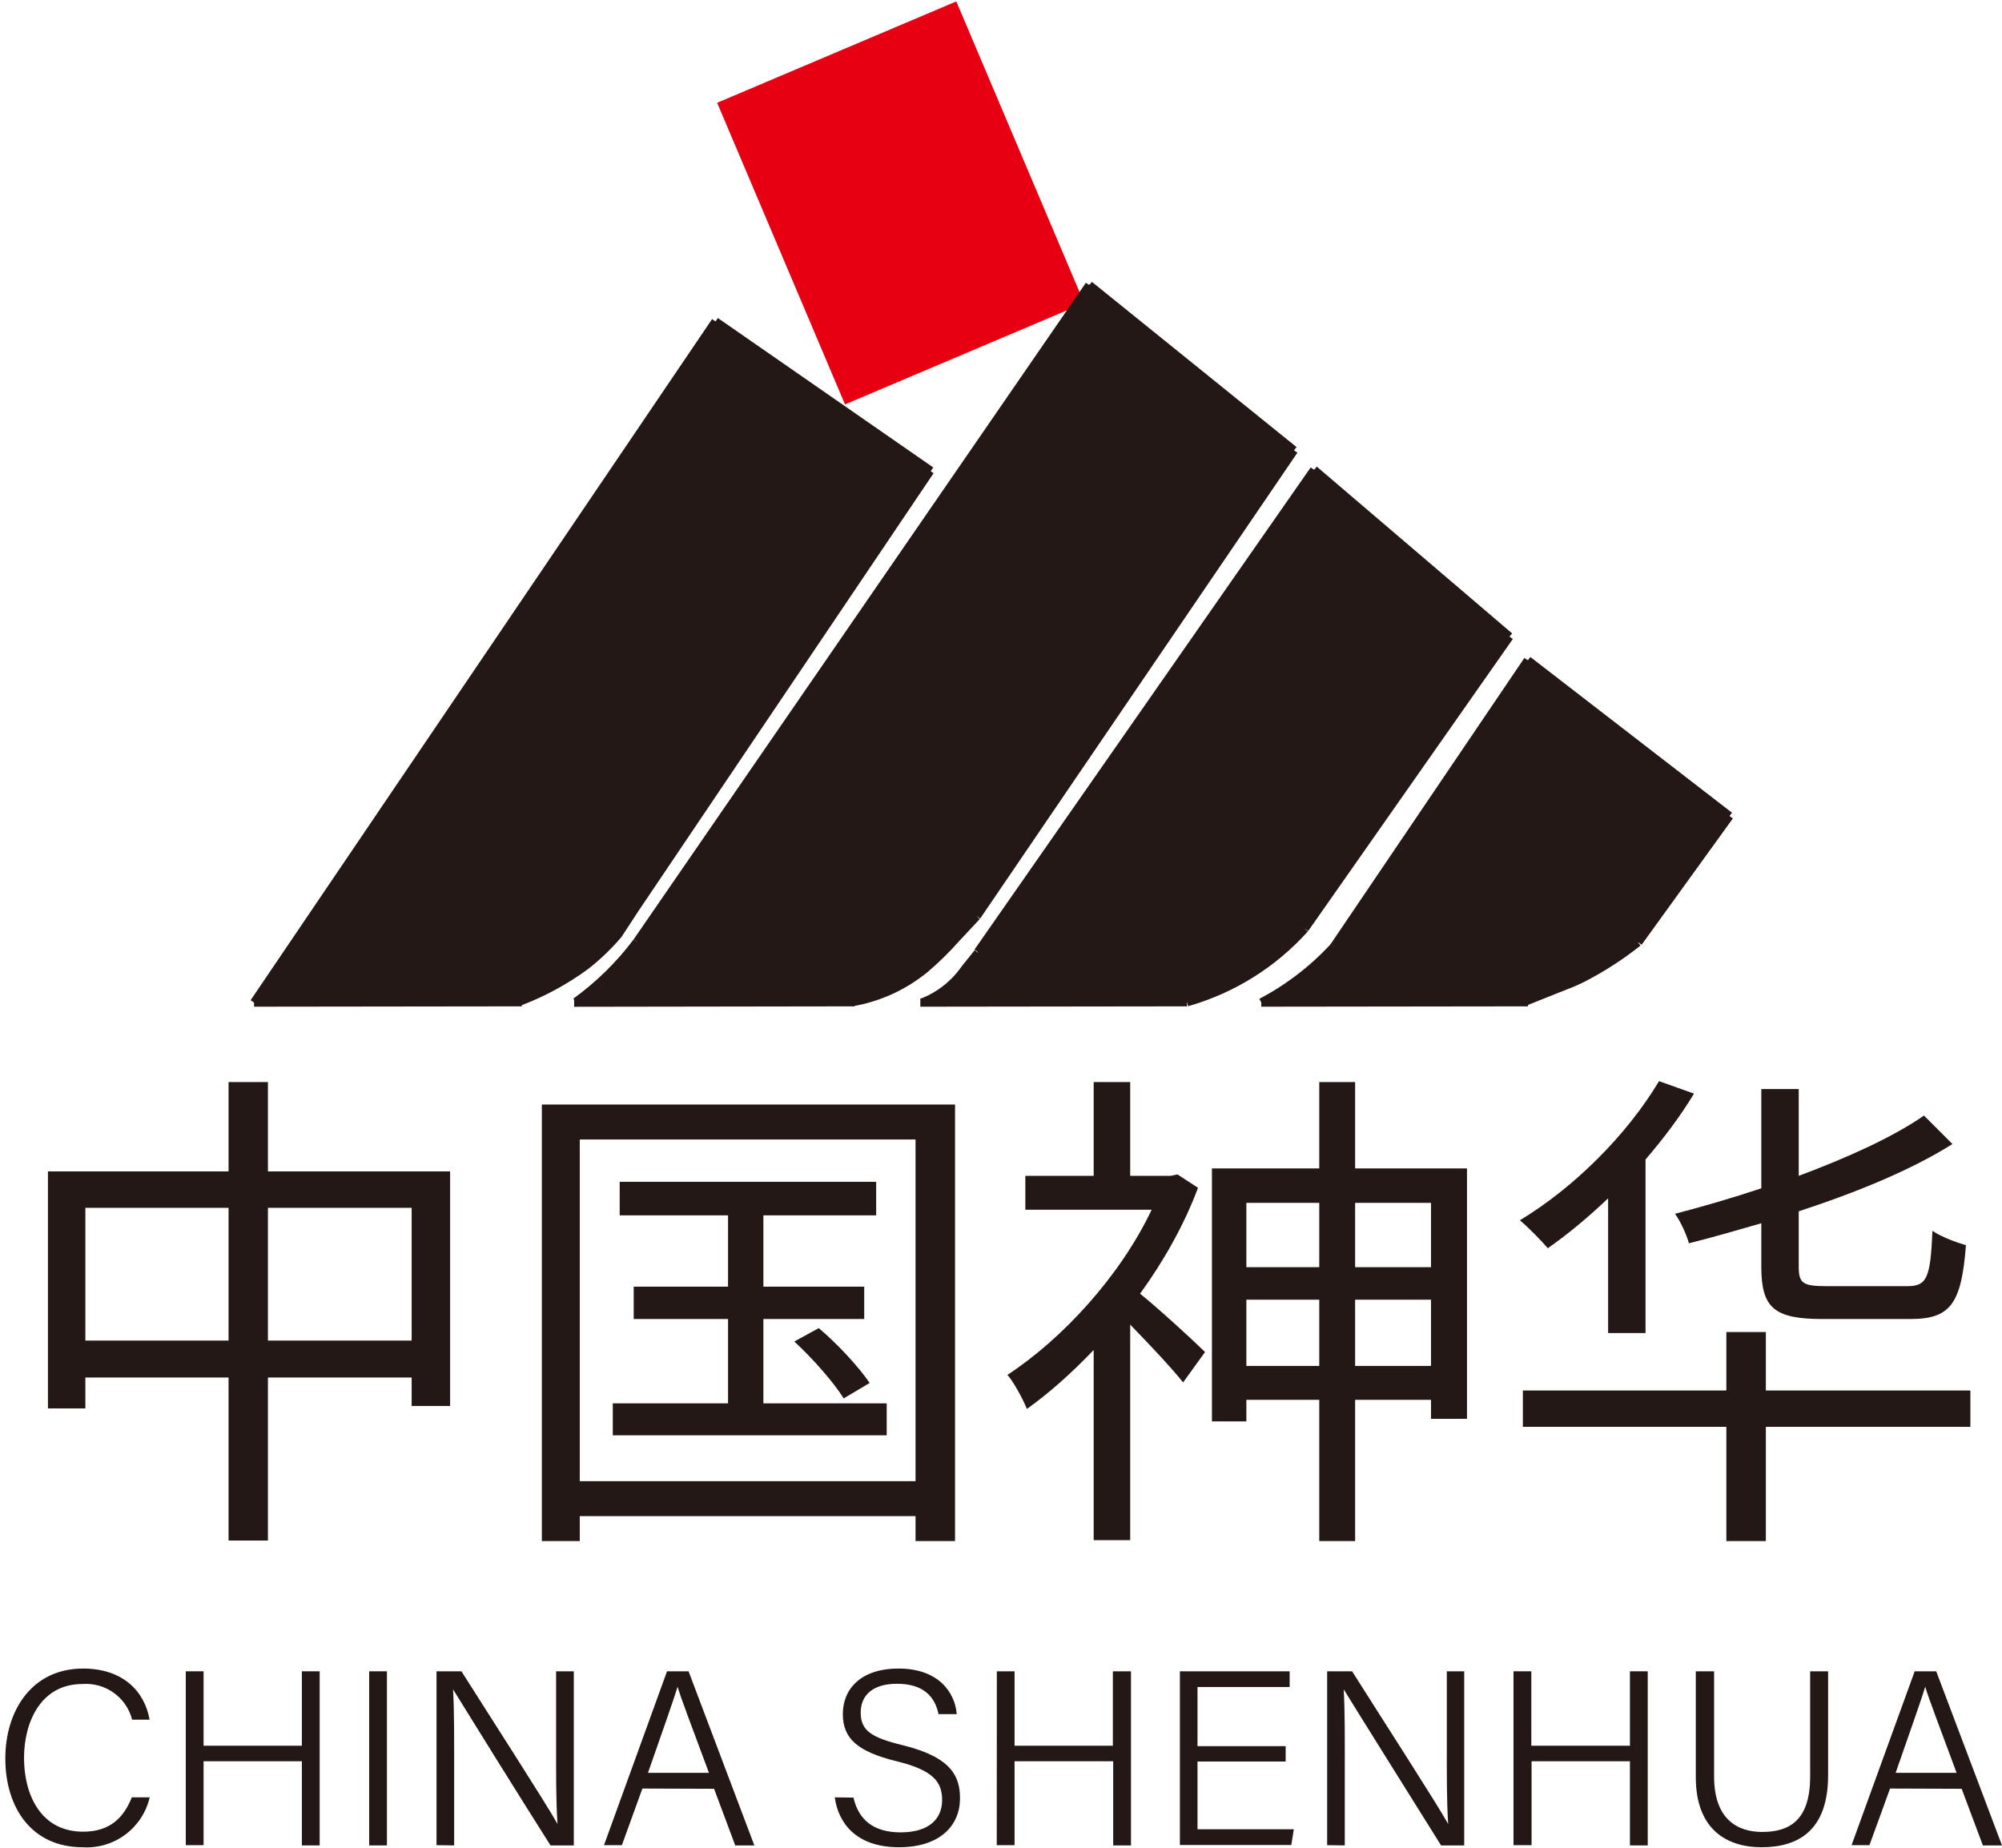
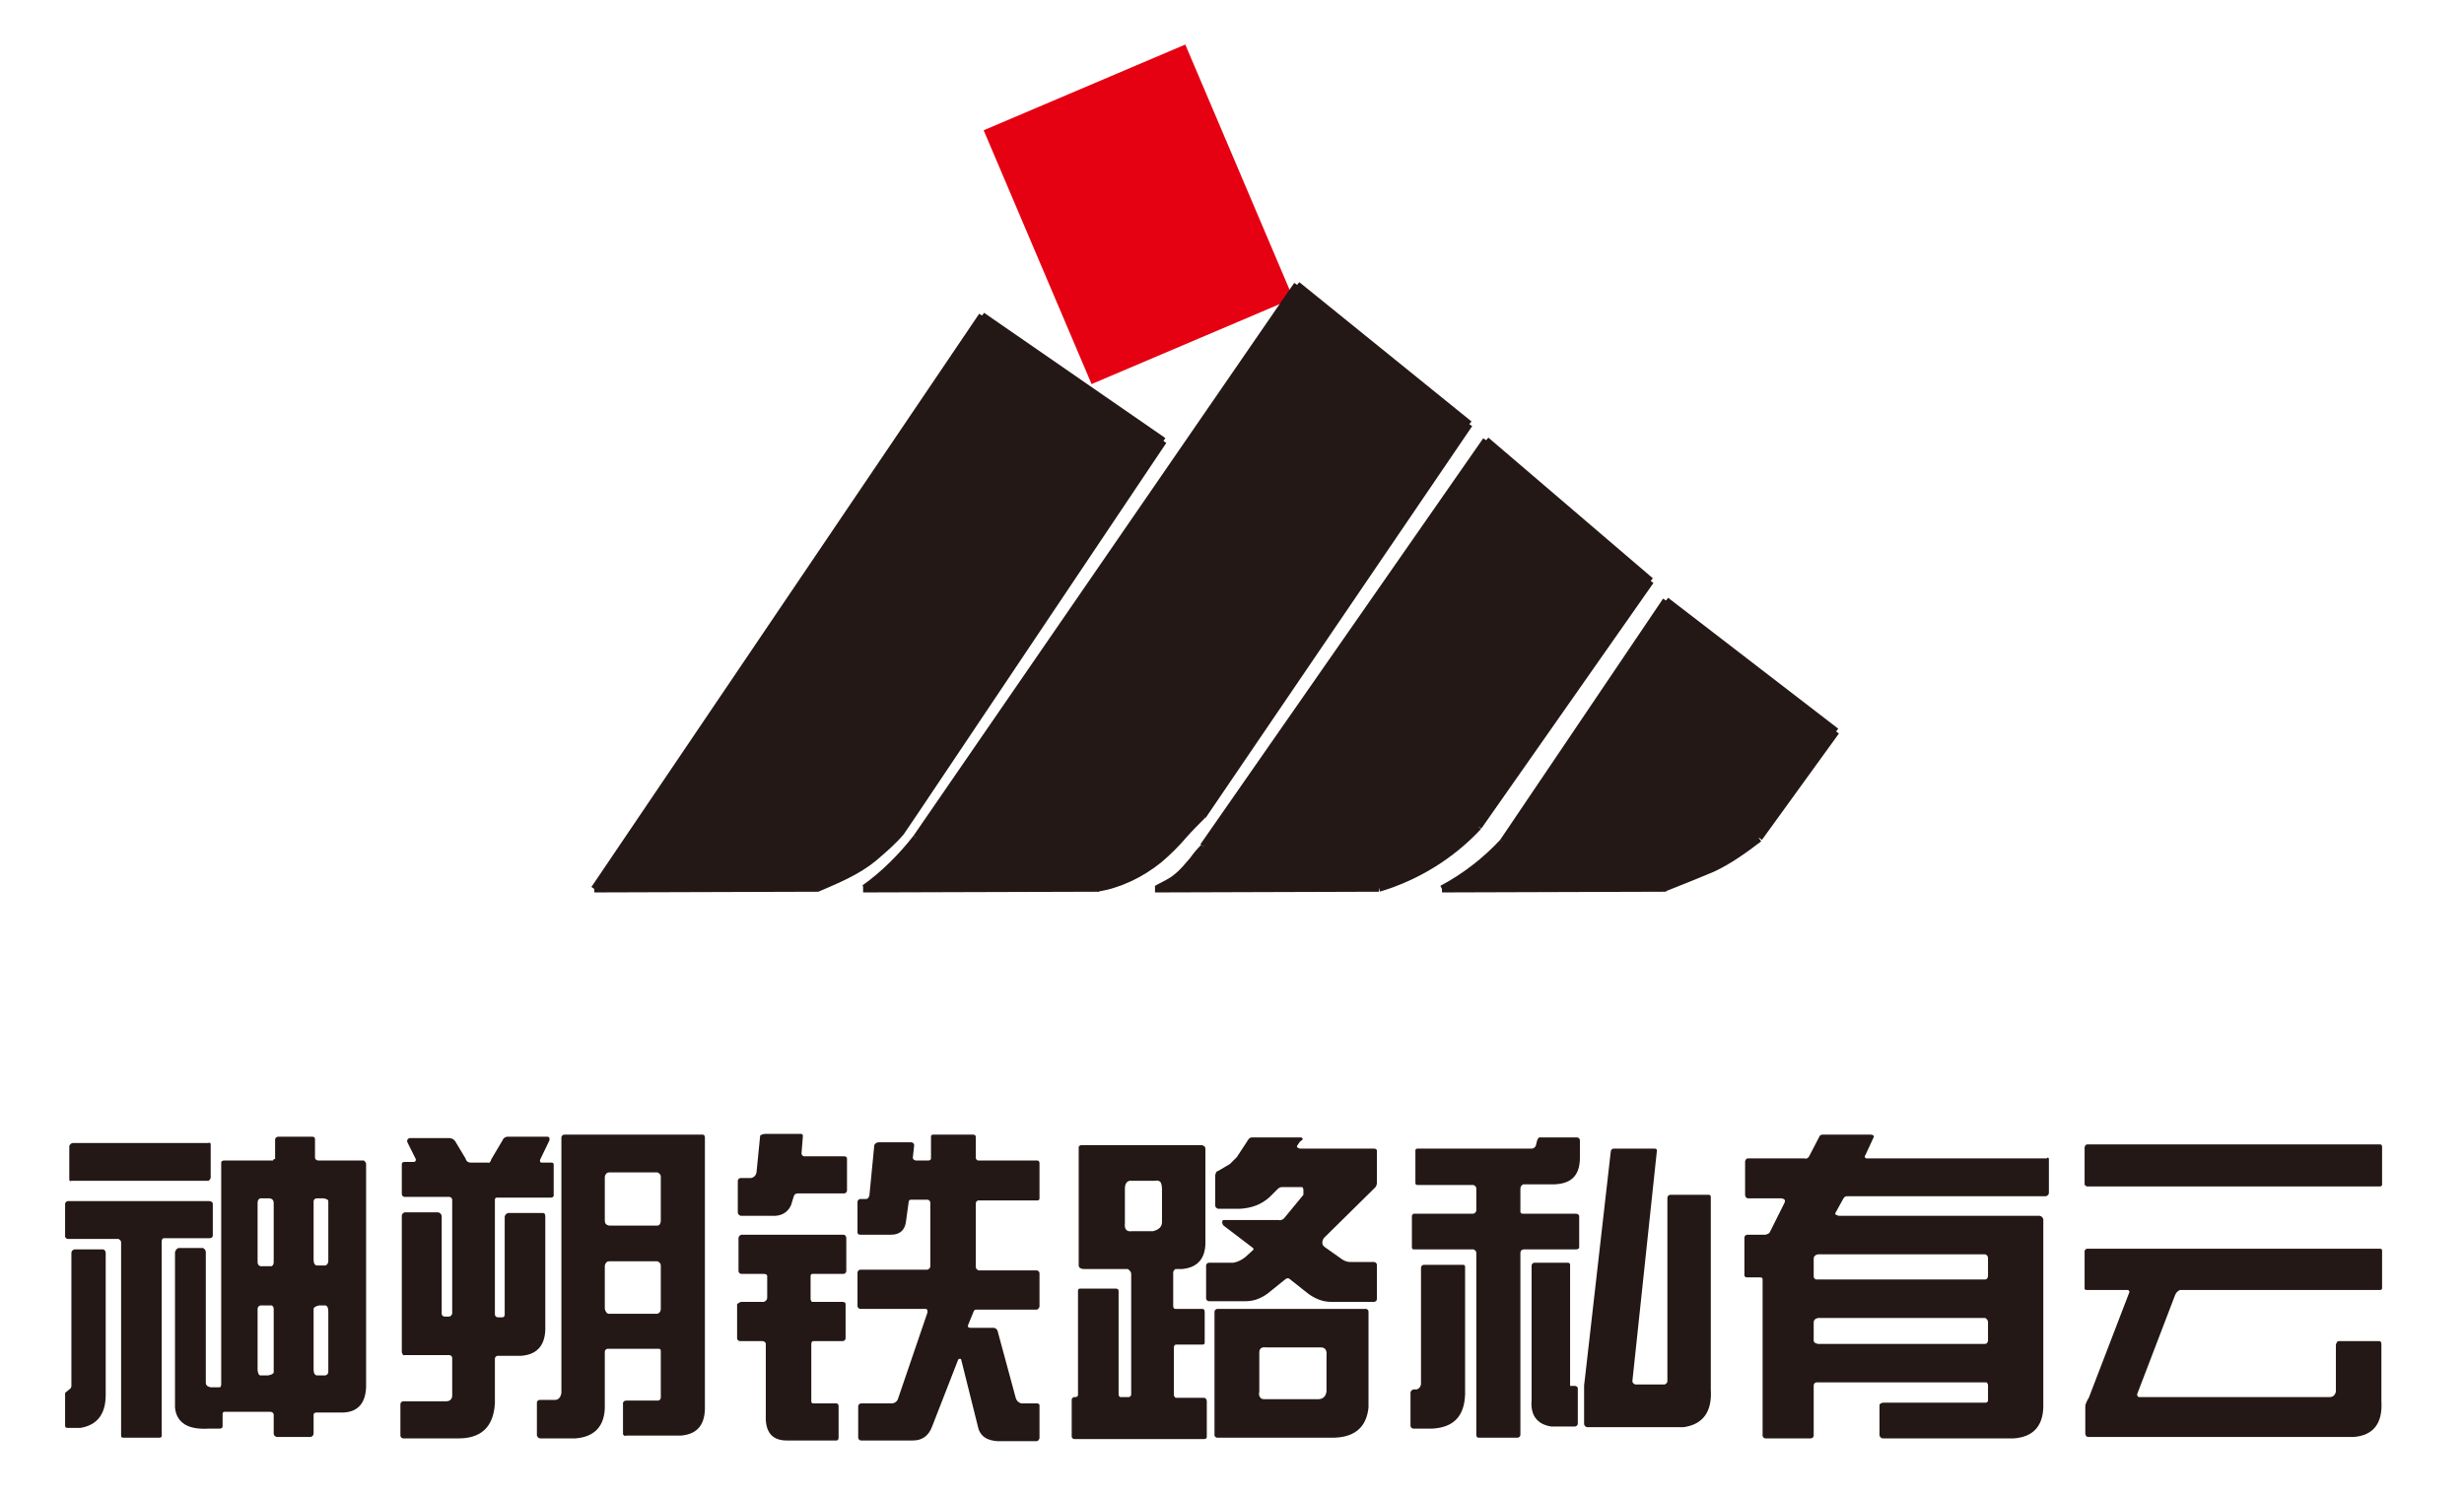
- <svg xmlns="http://www.w3.org/2000/svg" viewBox="0 0 240.74 222.16">
-   <defs>
-     <style>.cls-1{font-size:60px;font-family:Reeji-CloudZongYi-GB-Regular, Reeji-CloudZongYi-GB;}.cls-1,.cls-2{fill:#231815;}.cls-3{fill:#e60012;}.cls-4{fill:none;stroke:#231815;stroke-miterlimit:10;}</style>
-   </defs>
-   <g id="图层_2" data-name="图层 2">
-     <g id="图层_1-2" data-name="图层 1">
-       <text class="cls-1" transform="translate(0 180.54)">中国神华</text>
-       <path class="cls-2" d="M19,216.16a7.77,7.77,0,0,1-8.07,6c-6.13,0-9.29-4.77-9.29-10.68,0-5.67,3.13-10.81,9.35-10.81,4.71,0,7.38,2.65,8,6.15H16.89a5.73,5.73,0,0,0-6-4.29c-4.94,0-7,4.51-7,8.9s2,8.86,7.11,8.86c3.33,0,4.92-1.8,5.85-4.13Z" transform="translate(-1)" />
-       <path class="cls-2" d="M23.34,201h2.14v8.95H37.3V201h2.14v20.94H37.3V211.82H25.48v10.09H23.34Z" transform="translate(-1)" />
-       <path class="cls-2" d="M47.53,201v20.94H45.39V201Z" transform="translate(-1)" />
-       <path class="cls-2" d="M53.49,221.91V201h3c3.15,5,10.3,16.08,11.55,18.36h0c-.19-2.87-.17-6.05-.17-9.47V201H70v20.94H67.2c-3-4.71-10.3-16.45-11.72-18.77h0c.15,2.58.13,5.86.13,9.65v9.12Z" transform="translate(-1)" />
-       <path class="cls-2" d="M78.25,215.1l-2.47,6.81H73.63L81.21,201H83.8l7.91,20.94h-2.3l-2.54-6.81Zm8-1.89c-2.18-5.9-3.33-8.86-3.77-10.35h0c-.51,1.67-1.8,5.3-3.56,10.35Z" transform="translate(-1)" />
-       <path class="cls-2" d="M103.63,216.19c.61,2.66,2.4,4.18,5.66,4.18,3.57,0,5-1.74,5-3.88s-1-3.58-5.46-4.67c-4.66-1.14-6.48-2.7-6.48-5.68s2.13-5.47,6.7-5.47c4.78,0,6.78,2.84,7,5.48h-2.19c-.44-2.07-1.77-3.65-5-3.65-2.81,0-4.36,1.29-4.36,3.47s1.29,3,5.06,3.92c5.93,1.46,6.88,3.81,6.88,6.4,0,3.21-2.36,5.87-7.33,5.87-5.25,0-7.32-3-7.73-6Z" transform="translate(-1)" />
-       <path class="cls-2" d="M120.87,201H123v8.95h11.82V201H137v20.94h-2.14V211.82H123v10.09h-2.14Z" transform="translate(-1)" />
-       <path class="cls-2" d="M155.6,211.85H145V220h11.58l-.3,1.89h-13.4V201h13.2v1.89H145V210H155.6Z" transform="translate(-1)" />
-       <path class="cls-2" d="M160.59,221.91V201h3c3.15,5,10.3,16.08,11.55,18.36h0c-.18-2.87-.16-6.05-.16-9.47V201h2.09v20.94h-2.78c-2.95-4.71-10.29-16.45-11.71-18.77h0c.15,2.58.13,5.86.13,9.65v9.12Z" transform="translate(-1)" />
-       <path class="cls-2" d="M183,201h2.14v8.95H197V201h2.14v20.94H197V211.82H185.17v10.09H183Z" transform="translate(-1)" />
-       <path class="cls-2" d="M207.12,201v12.65c0,5.28,2.95,6.67,5.78,6.67,3.34,0,5.77-1.45,5.77-6.67V201h2.16V213.5c0,6.66-3.6,8.66-8,8.66-4.23,0-7.91-2.18-7.91-8.42V201Z" transform="translate(-1)" />
-       <path class="cls-2" d="M228.28,215.1l-2.48,6.81h-2.15L231.24,201h2.59l7.91,20.94h-2.3l-2.55-6.81Zm8-1.89c-2.18-5.9-3.33-8.86-3.77-10.35h0c-.51,1.67-1.8,5.3-3.56,10.35Z" transform="translate(-1)" />
-       <rect class="cls-3" x="93.73" y="4.55" width="31.26" height="39.43" transform="matrix(0.92, -0.39, 0.39, 0.92, -1.77, 44.73)" />
-       <path class="cls-2" d="M112.94,56.63l-35.52,52.7-2,3.06a27.22,27.22,0,0,1-3.87,3.72,33.4,33.4,0,0,1-8,4.35v.07l-31.91,0L87,38.66Z" transform="translate(-1)" />
-       <line class="cls-4" x1="86.04" y1="38.66" x2="30.55" y2="120.57" />
-       <path class="cls-4" d="M63.46,120.46a33.4,33.4,0,0,0,8-4.35,27.22,27.22,0,0,0,3.87-3.72l2-3.06,35.52-52.7" transform="translate(-1)" />
-       <line class="cls-4" x1="86.04" y1="38.66" x2="111.94" y2="56.63" />
-       <polyline class="cls-4" points="62.74 120.53 62.46 120.53 30.55 120.57" />
-       <path class="cls-2" d="M156.6,54.16l-38.15,56c-.85.91-1.69,1.82-2.54,2.72a36.94,36.94,0,0,1-3.63,3.56,18.82,18.82,0,0,1-8.86,4.06l-33.19,0v-.07a34.42,34.42,0,0,0,7.37-7.24l54.39-79Z" transform="translate(-1)" />
-       <line class="cls-4" x1="130.99" y1="34.29" x2="76.6" y2="113.27" />
-       <line class="cls-4" x1="155.6" y1="54.16" x2="117.45" y2="110.19" />
-       <line class="cls-4" x1="130.99" y1="34.29" x2="155.6" y2="54.16" />
-       <polyline class="cls-4" points="69.04 120.58 69.23 120.58 102.42 120.53 102.74 120.53" />
-       <path class="cls-4" d="M70.23,120.51a34.42,34.42,0,0,0,7.37-7.24" transform="translate(-1)" />
-       <path class="cls-4" d="M103.42,120.53a18.82,18.82,0,0,0,8.86-4.06,36.94,36.94,0,0,0,3.63-3.56c.85-.9,1.69-1.81,2.54-2.72" transform="translate(-1)" />
-       <path class="cls-2" d="M114.76,118.93a14.72,14.72,0,0,0,2.29-2.44l1.55-1.93v-.07L159,56.5l23.49,20.06L157.9,111.68a30.09,30.09,0,0,1-14.16,8.85l-31.69,0v-.06A14.65,14.65,0,0,0,114.76,118.93Z" transform="translate(-1)" />
-       <line class="cls-4" x1="158.02" y1="56.5" x2="117.59" y2="114.49" />
-       <line class="cls-4" x1="181.51" y1="76.56" x2="156.9" y2="111.68" />
-       <line class="cls-4" x1="158.02" y1="56.5" x2="181.51" y2="76.56" />
-       <polyline class="cls-4" points="110.67 120.57 111.05 120.57 142.74 120.53" />
-       <path class="cls-4" d="M112.05,120.51a11.25,11.25,0,0,0,5-4l1.55-1.93" transform="translate(-1)" />
-       <path class="cls-4" d="M143.74,120.53a30.09,30.09,0,0,0,14.16-8.85" transform="translate(-1)" />
-       <path class="cls-2" d="M209,98.14l-11,15.19a40.49,40.49,0,0,1-6.7,4.32c-.94.45-1.92.84-2.89,1.22l-4,1.6v.06l-31.7,0a32.61,32.61,0,0,0,8.7-6.67l23.35-34.49Z" transform="translate(-1)" />
-       <line class="cls-4" x1="183.72" y1="79.41" x2="160.37" y2="113.9" />
-       <line class="cls-4" x1="207.97" y1="98.14" x2="197" y2="113.33" />
-       <line class="cls-4" x1="183.72" y1="79.41" x2="207.97" y2="98.14" />
-       <polyline class="cls-4" points="151.67 120.57 183.37 120.53 183.74 120.53" />
-       <path class="cls-4" d="M152.67,120.57a32.61,32.61,0,0,0,8.7-6.67" transform="translate(-1)" />
-       <path class="cls-4" d="M184.37,120.47l4-1.6c1-.38,2-.77,2.89-1.22a40.49,40.49,0,0,0,6.7-4.32" transform="translate(-1)" />
+ <svg xmlns="http://www.w3.org/2000/svg" version="1.1" id="图层_1" x="0px" y="0px" viewBox="0 0 352 214" style="enable-background:new 0 0 352 214;" xml:space="preserve">
+   <style type="text/css">
+ 	.st0{fill:#231815;}
+ 	.st1{fill:#E50012;}
+ 	.st2{fill:none;stroke:#231815;stroke-miterlimit:10;}
+ </style>
+   <g>
+     <path class="st0" d="M29.9,176.9h-6.5h0c-0.2,0-0.3,0.2-0.3,0.5v27.7c0,0.2-0.1,0.3-0.3,0.3h-5.1h-0.1c-0.2,0-0.3-0.1-0.3-0.3   v-27.6c0-0.3-0.2-0.4-0.4-0.5H9.7c-0.2,0-0.3-0.1-0.4-0.3V172c0-0.2,0.2-0.4,0.4-0.4h20.3c0.3,0.1,0.4,0.2,0.4,0.4v4.6   C30.3,176.8,30.2,176.9,29.9,176.9z M15.1,179v20.3c0,2.7-1.2,4.3-3.6,4.7H9.7c-0.3,0-0.4-0.1-0.4-0.3V199l0.6-0.5   c0.2-0.1,0.3-0.3,0.3-0.5V179c0-0.3,0.2-0.4,0.4-0.5h4.1C14.9,178.5,15.1,178.7,15.1,179z M9.9,168.5v-4.8c0.1-0.2,0.3-0.4,0.5-0.4   h19.3c0.3-0.1,0.4,0,0.4,0.2v4.8c-0.1,0.2-0.2,0.4-0.4,0.4H10.2C10,168.8,9.9,168.7,9.9,168.5z M52.3,166.3v31.9   c-0.1,2.3-1.2,3.5-3.2,3.6h-3.6h-0.2c-0.3,0-0.5,0.1-0.5,0.3v2.7c0,0.3-0.2,0.4-0.4,0.5h-4.9c-0.2-0.1-0.4-0.2-0.4-0.5v-2.7   c0-0.2-0.2-0.4-0.5-0.4H32c-0.2,0.1-0.2,0.2-0.2,0.4v1.7c0,0.2-0.2,0.3-0.4,0.3h-1.5c-1.5,0.1-2.7-0.1-3.5-0.6   c-0.8-0.5-1.3-1.3-1.4-2.4v-22.2c0.1-0.3,0.2-0.5,0.5-0.6h3.5c0.2,0.1,0.4,0.3,0.4,0.6v18.5v0.1c0,0.4,0.2,0.6,0.7,0.7h1.3   c0.1,0,0.2-0.2,0.2-0.4v-31.7c0-0.2,0.2-0.3,0.4-0.3h7l0.1-0.2h0.2v-2.8c0-0.2,0.2-0.4,0.4-0.4h4.9c0.3,0,0.4,0.1,0.4,0.4v2.6   c0,0.2,0.2,0.4,0.5,0.4H52C52.2,166,52.3,166.1,52.3,166.3z M39.1,171.9c0-0.4-0.2-0.7-0.7-0.7h-1.2c-0.3,0.1-0.4,0.3-0.4,0.7v8.3   v0.1c0,0.3,0.1,0.5,0.4,0.6h1.6c0.2-0.1,0.3-0.3,0.3-0.6V172V171.9z M39.1,187.1c0-0.4-0.1-0.5-0.3-0.6h-1.6   c-0.3,0.1-0.4,0.3-0.4,0.5v8.8c0.1,0.5,0.2,0.7,0.4,0.7h1.1c0.5-0.1,0.7-0.2,0.8-0.4V187.1z M46.9,171.6c0-0.2-0.2-0.3-0.7-0.4   h-0.9c-0.3,0-0.5,0.2-0.5,0.4v8.4c0,0.5,0.2,0.8,0.5,0.8h1.2c0.2-0.1,0.4-0.3,0.4-0.6V171.6z M46.9,187.4c0-0.5-0.1-0.8-0.4-0.9   h-0.9c-0.5,0.1-0.8,0.3-0.8,0.5v8.7c0,0.5,0.2,0.8,0.5,0.8h1.2c0.3-0.1,0.4-0.3,0.4-0.5V187.4z" />
+     <path class="st0" d="M59.4,165.6l-1.2-2.4c-0.1-0.3,0-0.5,0.3-0.6h5.7c0.4,0,0.6,0.2,0.8,0.4l1.5,2.5c0.1,0.4,0.4,0.6,0.7,0.6h2.5   c0.2,0.1,0.4-0.1,0.5-0.5l1.6-2.7c0.1-0.3,0.3-0.4,0.6-0.5h5.8c0.2,0,0.3,0.1,0.3,0.3l0,0.2l-1.3,2.7c-0.1,0.2-0.1,0.4,0.1,0.5h1.5   c0.2,0,0.3,0.1,0.3,0.3v4.4c0,0.2-0.2,0.3-0.4,0.3H71c-0.2,0-0.3,0.1-0.3,0.3v16.4c0,0.2,0.2,0.4,0.4,0.4h0.7   c0.2,0,0.3-0.2,0.3-0.4v-14c0.1-0.3,0.2-0.4,0.5-0.5h5c0.2,0,0.3,0.2,0.3,0.5v15.6c0.1,2.6-1,4.1-3.4,4.3h-3.4   c-0.2,0-0.4,0.2-0.4,0.4v6.4c-0.2,3.4-2,5.1-5.5,5h-7.6c-0.2,0-0.4-0.2-0.4-0.4v-4.5c0-0.2,0.2-0.4,0.4-0.4h6.1   c0.5,0,0.8-0.2,0.9-0.7v-5.5c0-0.2-0.2-0.4-0.4-0.4h-6.4c-0.2,0.1-0.3-0.1-0.4-0.4v-19.5c0-0.3,0.2-0.4,0.4-0.5h4.8   c0.3,0.1,0.4,0.2,0.5,0.5v14c0,0.2,0.2,0.4,0.4,0.4h0.6c0.3,0,0.4-0.2,0.5-0.4v-16.3c0-0.2-0.2-0.4-0.4-0.4h-6.4   c-0.2,0-0.4-0.2-0.4-0.4v-4.3c0-0.2,0.2-0.3,0.4-0.3h1.3c0.2,0,0.3-0.1,0.3-0.3V165.6z M82.2,205.5h-5c-0.3,0-0.4-0.2-0.5-0.4v-4.8   c0.1-0.2,0.2-0.3,0.5-0.3h2.1c0.5,0,0.8-0.4,0.9-1v-36.5c0-0.2,0.2-0.4,0.4-0.4h19.8c0.2,0,0.3,0.2,0.3,0.4v38.9   c-0.1,2.3-1.2,3.5-3.4,3.7h-7.8c-0.3,0.1-0.4,0-0.5-0.2v-4.5c0.1-0.2,0.2-0.3,0.5-0.3H94c0.2,0,0.4-0.2,0.4-0.4V193   c0-0.2-0.1-0.3-0.3-0.3h-7.3c-0.2,0-0.4,0.2-0.4,0.4v8.1C86.3,203.8,84.9,205.3,82.2,205.5z M94.4,174.4v-6.3   c0-0.3-0.2-0.5-0.5-0.6H87c-0.3,0-0.5,0.2-0.6,0.6v6.3c0,0.4,0.2,0.6,0.6,0.7h6.9C94.2,175.1,94.4,174.8,94.4,174.4z M87,187.7h6.9   c0.3-0.1,0.5-0.3,0.5-0.7v-6.2c0-0.3-0.2-0.5-0.5-0.6H87c-0.3,0-0.5,0.2-0.6,0.6v6.2C86.5,187.4,86.7,187.7,87,187.7z" />
+     <path class="st0" d="M109.3,162h5.2c0.2,0.1,0.2,0.2,0.2,0.3l-0.2,2.5c0,0.2,0.2,0.4,0.4,0.4h5.7c0.2,0,0.4,0.1,0.4,0.3v4.6   c0,0.2-0.2,0.4-0.4,0.4h-6.6c-0.3,0-0.5,0.1-0.6,0.4l-0.4,1.3c-0.5,1.1-1.5,1.6-2.8,1.5h-4.4c-0.2-0.1-0.4-0.2-0.4-0.5v-4.5   c0-0.2,0.2-0.4,0.4-0.4h1.5c0.5-0.1,0.8-0.5,0.8-1.1l0.5-5C108.7,162.2,108.9,162,109.3,162z M105.9,186h3.2   c0.3-0.1,0.5-0.3,0.5-0.6v-3.1c0-0.2-0.2-0.3-0.5-0.3h-3.2c-0.2,0-0.4-0.2-0.4-0.4v-4.7c0-0.3,0.2-0.4,0.4-0.5h14.6   c0.2,0,0.4,0.2,0.4,0.5v4.7c0,0.2-0.2,0.4-0.4,0.4H116c-0.2,0.1-0.2,0.2-0.2,0.3v3.2c0,0.3,0.1,0.4,0.2,0.5h4.4   c0.2,0,0.4,0.1,0.4,0.3v4.9c0,0.2-0.2,0.4-0.4,0.4h-4.2c-0.2,0-0.3,0.2-0.3,0.4v8.2c0,0.2,0.1,0.3,0.3,0.3h3.3   c0.2,0,0.3,0.2,0.3,0.4v4.5c0,0.2-0.1,0.4-0.3,0.4h-7.1c-2.1,0-3.1-1.2-3-3.6V192c0-0.2-0.2-0.4-0.5-0.4h-3.2   c-0.2,0-0.4-0.2-0.4-0.4v-4.9C105.5,186.2,105.7,186,105.9,186z M139.8,204.2l-2.5-10c-0.1-0.1-0.2-0.1-0.4,0l-3.7,9.5   c-0.5,1.4-1.4,2.1-2.8,2.1h-7.4c-0.2,0-0.4-0.2-0.4-0.4v-4.5c0-0.2,0.2-0.4,0.4-0.4h4.4c0.4,0,0.8-0.3,0.9-0.7l4.2-12.3   c0-0.3,0-0.4-0.2-0.5h-9.4c-0.2,0-0.4-0.2-0.4-0.4v-4.8c0-0.2,0.2-0.4,0.4-0.4h9.6c0.2-0.1,0.4-0.2,0.4-0.5v-9.1   c0-0.2-0.2-0.4-0.4-0.4h-2.4c-0.2,0-0.3,0.2-0.3,0.4l-0.4,2.9c-0.2,1.1-0.9,1.7-2.1,1.7h-4.4c-0.2,0-0.4-0.1-0.4-0.3v-4.4   c0-0.2,0.2-0.4,0.4-0.4h0.8c0.3,0,0.4-0.2,0.5-0.5l0.7-7.2c0.1-0.2,0.3-0.4,0.6-0.4h4.7c0.2,0,0.4,0.2,0.4,0.4l-0.2,1.8   c0,0.2,0.2,0.4,0.5,0.4h1.7c0.2,0,0.4-0.1,0.4-0.3v-3.1c0-0.2,0.1-0.3,0.3-0.3h5.7c0.2,0,0.4,0.1,0.4,0.3v3.1   c0.1,0.2,0.2,0.3,0.4,0.3h8.4c0.2,0,0.3,0.2,0.3,0.4v5c0,0.2-0.1,0.3-0.3,0.3h-8.4c-0.2,0-0.4,0.2-0.4,0.4v9.1   c0,0.3,0.2,0.4,0.4,0.5h8.3c0.2,0,0.4,0.2,0.4,0.4v4.8c-0.1,0.2-0.2,0.4-0.4,0.4h-8.7c-0.2,0-0.3,0.2-0.4,0.5l-0.7,1.7   c-0.1,0.2,0,0.4,0.3,0.4h3.4c0.3,0.1,0.4,0.2,0.5,0.4l2.6,9.6c0.1,0.4,0.4,0.7,0.8,0.8h2.2c0.3,0,0.4,0.1,0.4,0.3v4.7   c-0.1,0.2-0.2,0.4-0.4,0.4h-5.6C141.1,205.8,140.2,205.3,139.8,204.2z" />
+     <path class="st0" d="M168.9,181.3h-1c-0.2,0.2-0.3,0.3-0.3,0.5v4.8c0,0.2,0.1,0.4,0.3,0.4h3.9c0.2,0,0.3,0.2,0.3,0.4v4.4   c0,0.2-0.1,0.3-0.3,0.3H168c-0.2,0-0.3,0.2-0.3,0.4v6.9c0.1,0.2,0.2,0.3,0.3,0.3h4c0.2,0,0.4,0.2,0.4,0.5v5.1   c0,0.2-0.2,0.3-0.4,0.3h-18.5c-0.2,0-0.3-0.1-0.4-0.3V200c0-0.2,0.1-0.3,0.3-0.4h0.2c0.2,0,0.4-0.1,0.4-0.3v-14.9   c0-0.2,0.1-0.3,0.3-0.3h5.1c0.2,0,0.4,0.1,0.4,0.3v14.8c0,0.2,0.1,0.4,0.3,0.4h1.2c0.2-0.1,0.3-0.2,0.3-0.4V182   c0-0.3-0.2-0.5-0.5-0.7h-6.3c-0.4,0-0.7-0.2-0.7-0.5v-16.9c0-0.2,0.2-0.3,0.5-0.3h17.1c0.3,0.1,0.5,0.2,0.5,0.5v13.7   C172.1,179.9,171,181.1,168.9,181.3z M161.7,175.9h3c0.8-0.2,1.3-0.6,1.3-1.3v-4.7c0-0.5-0.1-0.8-0.2-1c-0.2-0.2-0.4-0.3-0.8-0.2   h-3.3c-0.6-0.1-1,0.3-1,1.1v4.9C160.6,175.6,160.9,176,161.7,175.9z M185.7,163.1l-0.4,0.6c-0.1,0.2,0.1,0.3,0.4,0.4h10.6   c0.2,0,0.4,0.1,0.4,0.3v4.6c0,0.1,0,0.3-0.2,0.6l-7.4,7.3c-0.1,0.2-0.2,0.4-0.2,0.6c0,0.3,0.1,0.5,0.4,0.7l2.4,1.7   c0.3,0.2,0.7,0.4,1.2,0.4h3.4c0.2,0,0.4,0.2,0.4,0.4v4.9c0,0.2-0.2,0.4-0.4,0.4h-6.1c-1.3,0-2.5-0.5-3.6-1.4l-2.4-1.9   c-0.1-0.1-0.3-0.1-0.5,0l-2.6,2.1c-1.1,0.8-2.1,1.1-3.2,1.1h-5.2c-0.2,0-0.4-0.2-0.4-0.4v-4.7c0-0.2,0.2-0.4,0.4-0.4h3.5   c0.6-0.1,1.2-0.4,1.7-0.8l1.1-1c0.1-0.1,0.1-0.2,0-0.3l-4.2-3.2c-0.1-0.1-0.2-0.3-0.2-0.5c0-0.2,0.1-0.3,0.2-0.3h7.9   c0.2,0.1,0.4,0,0.7-0.2l2.8-3.4V170c0-0.2-0.1-0.4-0.2-0.4h-2.9c-0.3,0-0.5,0.2-0.7,0.4l-1,1c-1.2,1.1-2.6,1.6-4.3,1.7h-3.1   c-0.2-0.1-0.4-0.2-0.4-0.5v-4.3c0.1-0.4,0.2-0.6,0.4-0.6l1.7-1c0,0,0.1-0.1,0.3-0.3s0.4-0.4,0.7-0.7l1.7-2.6   c0.1-0.1,0.3-0.2,0.4-0.2h7c0.2,0,0.3,0.1,0.3,0.3C185.8,163,185.8,163.1,185.7,163.1z M195.5,187.4v13.7c-0.3,2.9-2.1,4.4-5.5,4.3   h-16.1c-0.2,0-0.3-0.1-0.4-0.3v-17.7c0-0.2,0.2-0.4,0.4-0.4h21.3C195.4,187.1,195.5,187.2,195.5,187.4z M180.9,199.9h7.4   c0.7,0,1.1-0.4,1.2-1.1v-5.1c0.1-0.8-0.2-1.2-0.8-1.2h-7.8c-0.7-0.1-1,0.2-1,0.7l0,0.3v5.3c-0.1,0.4,0,0.7,0.1,0.8   c0.1,0.2,0.3,0.3,0.6,0.3L180.9,199.9z" />
+     <path class="st0" d="M204.7,204.1h-2.8c-0.2,0-0.4-0.2-0.4-0.4V199c0-0.3,0.2-0.4,0.4-0.5h0.5c0.3-0.1,0.5-0.3,0.6-0.7v-16.7   c0-0.2,0.2-0.4,0.4-0.4h5.6c0.2,0,0.3,0.1,0.3,0.3v18.2C209.2,202.3,207.7,203.9,204.7,204.1z M217.2,169.8v3.3   c0,0.2,0.1,0.3,0.4,0.3h7.5c0.3,0,0.4,0.1,0.5,0.3v4.5c0,0.2-0.2,0.3-0.5,0.3h-7.4c-0.3,0-0.5,0.2-0.5,0.5v26   c0,0.2-0.2,0.4-0.4,0.4h-5.6c-0.2,0-0.3-0.2-0.3-0.4v-26c0-0.3-0.2-0.4-0.4-0.5H202c-0.2,0-0.3-0.1-0.3-0.3v-4.4   c0-0.2,0.1-0.4,0.3-0.4h8.4c0.3,0,0.4-0.2,0.5-0.4v-3.2c0-0.3-0.2-0.4-0.4-0.5h-8c-0.2,0-0.3-0.1-0.3-0.3v-4.6   c0-0.2,0.1-0.3,0.3-0.3h16.3c0.3,0,0.5-0.2,0.6-0.4l0.2-0.8c0.1-0.2,0.2-0.4,0.3-0.4h5.4c0.2,0,0.4,0.2,0.4,0.4v2.5   c0,2.5-1.2,3.7-3.6,3.8h-4.5C217.4,169.3,217.2,169.5,217.2,169.8z M225.4,198.3v5.1c0,0.2-0.2,0.4-0.4,0.4h-3.4   c-2-0.3-3-1.6-2.8-3.8v-19.2c0-0.2,0.2-0.4,0.4-0.4h4.7c0.3,0,0.4,0.1,0.4,0.3V198h0.7C225.2,198,225.4,198.2,225.4,198.3z    M240.5,203.9h-13.8c-0.3-0.1-0.4-0.3-0.4-0.5v-5.5l0.1-0.8l3.7-32.5c0-0.3,0.2-0.5,0.4-0.5h5.9c0.2,0,0.3,0.1,0.3,0.3l-3.5,32.9   c0,0.3,0.2,0.4,0.4,0.5h4.2c0.2-0.1,0.4-0.2,0.4-0.5v-26.2c0-0.2,0.2-0.4,0.4-0.4h5.5c0.2,0,0.3,0.1,0.3,0.3v27.5   C244.6,201.7,243.3,203.5,240.5,203.9z" />
+     <path class="st0" d="M292.7,165.6v4.8c0,0.3-0.2,0.4-0.4,0.5h-28.5c-0.2,0-0.4,0.2-0.5,0.4l-1.1,2c-0.1,0.2,0.1,0.3,0.5,0.4h28.7   c0.3,0.1,0.4,0.2,0.5,0.5v26.9c-0.1,2.7-1.5,4.2-4.2,4.4h-18.7c-0.3,0-0.4-0.2-0.5-0.4v-4.4c0.1-0.2,0.3-0.3,0.6-0.3h14.5   c0.1,0,0.2,0,0.3-0.1s0.1-0.2,0.1-0.4v-2c0-0.2-0.1-0.3-0.2-0.4h-24.3c-0.2,0-0.4,0.2-0.4,0.4v7.2c0,0.2-0.2,0.4-0.4,0.4h-6.5   c-0.2,0-0.4-0.2-0.4-0.4v-22.3c0-0.2-0.1-0.3-0.3-0.3h-1.9c-0.2,0-0.4-0.1-0.4-0.3v-5.4c0-0.2,0.2-0.4,0.4-0.4h2.6   c0.4-0.1,0.6-0.2,0.7-0.5l2-4c0.2-0.4,0.1-0.6-0.4-0.7h-4.8c-0.2,0-0.4-0.2-0.4-0.5v-4.8c0.1-0.3,0.2-0.4,0.4-0.4h8.1   c0.3,0.1,0.6-0.1,0.7-0.4l1.4-2.7c0.1-0.2,0.2-0.3,0.5-0.3h6.8c0.3,0,0.5,0.1,0.5,0.3l-1.2,2.6c-0.1,0.1-0.1,0.2-0.1,0.3   c0,0.1,0.1,0.1,0.2,0.2h25.8C292.5,165.3,292.7,165.4,292.7,165.6z M283.6,179.2h-23.9c-0.4,0.1-0.6,0.3-0.6,0.6v2.6   c0,0.2,0.2,0.4,0.4,0.4h24.1c0.2,0,0.4-0.2,0.4-0.5v-2.5C284,179.5,283.9,179.3,283.6,179.2z M259.1,188.9v2.6   c0,0.3,0.2,0.4,0.6,0.5h23.9c0.2,0,0.4-0.2,0.4-0.5v-2.6c0-0.3-0.2-0.5-0.4-0.6h-23.9C259.3,188.4,259.1,188.6,259.1,188.9z" />
+     <path class="st0" d="M297.8,169.2v-5.3c0.1-0.3,0.2-0.4,0.4-0.4H340c0.2,0,0.3,0.1,0.3,0.4v5.3c0,0.2-0.1,0.3-0.3,0.3h-41.9   C297.9,169.4,297.8,169.3,297.8,169.2z M310.7,185.1l-5.4,14.1c0,0.2,0.1,0.4,0.3,0.4h27.2c0.5,0,0.8-0.3,0.9-0.8v-6.7   c0.1-0.3,0.2-0.5,0.4-0.5h5.8c0.2,0,0.3,0.2,0.3,0.4v8.2c0.2,3.2-1.2,4.9-4,5.1h-37.9c-0.2,0-0.4-0.2-0.4-0.5v-4   c0.1-0.4,0.3-0.8,0.5-1.1l5.8-15.1c0-0.1,0-0.2-0.2-0.3H298c-0.2-0.1-0.2-0.1-0.2-0.2v-5.4c0.1-0.2,0.2-0.3,0.4-0.3H340   c0.2,0,0.3,0.1,0.3,0.3v5.3c0,0.2-0.1,0.3-0.3,0.3h-28.6C311,184.5,310.8,184.8,310.7,185.1z" />
+   </g>
+   <rect x="147" y="10.9" transform="matrix(0.9203 -0.3913 0.3913 0.9203 0.9735 66.1018)" class="st1" width="31.3" height="39.4" />
+   <g id="XMLID_12_">
+     <g>
+       <path class="st0" d="M166.2,63l-35.5,52.7l-2.1,3.1c-1.2,1.4-2.4,2.6-3.9,3.7c-2.4,1.9-5.2,3.1-8,4.3v0.1l-31.9,0l55.5-81.9    L166.2,63z" />
+     </g>
+     <g>
+       <line class="st2" x1="140.3" y1="45.1" x2="84.9" y2="127" />
+       <path class="st2" d="M116.8,126.9c2.8-1.2,5.7-2.4,8-4.3c1.4-1.2,2.7-2.3,3.9-3.7l2.1-3.1L166.2,63" />
+       <line class="st2" x1="140.3" y1="45.1" x2="166.2" y2="63" />
+       <polyline class="st2" points="117,126.9 116.8,126.9 84.9,127   " />
    </g>
  </g>
+   <g id="XMLID_11_">
+     <g>
+       <path class="st0" d="M209.9,60.6l-38.1,56c-0.9,0.9-1.7,1.8-2.6,2.7c-1.2,1.2-2.3,2.5-3.6,3.6c-2.6,2.1-5.6,3.5-8.9,4.1l-33.2,0    v-0.1c2.8-2,5.3-4.5,7.4-7.2l54.4-79L209.9,60.6z" />
+     </g>
+     <g>
+       <line class="st2" x1="185.3" y1="40.7" x2="130.9" y2="119.7" />
+       <line class="st2" x1="209.9" y1="60.6" x2="171.8" y2="116.6" />
+       <line class="st2" x1="185.3" y1="40.7" x2="209.9" y2="60.6" />
+       <polyline class="st2" points="123.3,127 123.5,127 156.7,126.9 157,126.9   " />
+       <path class="st2" d="M123.5,126.9c2.8-2,5.3-4.5,7.4-7.2" />
+       <path class="st2" d="M156.7,126.9c3.2-0.5,6.3-2,8.9-4.1c1.3-1.1,2.5-2.3,3.6-3.6c0.8-0.9,1.7-1.8,2.6-2.7" />
+     </g>
+   </g>
+   <g id="XMLID_10_">
+     <g>
+       <path class="st0" d="M168.1,125.3c0.9-0.7,1.6-1.6,2.3-2.4c0.5-0.7,1-1.3,1.6-1.9l0-0.1l40.4-58l23.5,20l-24.6,35.1    c-3.7,4.2-8.7,7.3-14.2,8.8l-31.7,0v-0.1C166.3,126.5,167.2,126,168.1,125.3z" />
+     </g>
+     <g>
+       <line class="st2" x1="212.3" y1="62.9" x2="171.9" y2="120.9" />
+       <line class="st2" x1="235.8" y1="83" x2="211.2" y2="118.1" />
+       <line class="st2" x1="212.3" y1="62.9" x2="235.8" y2="83" />
+       <polyline class="st2" points="165,127 165.4,127 197,126.9   " />
+       <path class="st2" d="M165.4,126.9c0.9-0.5,1.9-0.9,2.7-1.6c0.9-0.7,1.6-1.6,2.3-2.4c0.5-0.7,1-1.3,1.6-1.9" />
+       <path class="st2" d="M197,126.9c5.4-1.6,10.4-4.7,14.2-8.8" />
+     </g>
+   </g>
+   <g id="XMLID_9_">
+     <g>
+       <path class="st0" d="M262.3,104.5l-11,15.2c-2.1,1.6-4.3,3.2-6.7,4.3c-0.9,0.5-1.9,0.8-2.9,1.2c-1.3,0.5-2.7,1.1-4,1.6v0.1    l-31.7,0c3.2-1.7,6.2-4,8.7-6.7L238,85.8L262.3,104.5z" />
+     </g>
+     <g>
+       <line class="st2" x1="238" y1="85.8" x2="214.7" y2="120.3" />
+       <line class="st2" x1="262.3" y1="104.5" x2="251.3" y2="119.7" />
+       <line class="st2" x1="238" y1="85.8" x2="262.3" y2="104.5" />
+       <polyline class="st2" points="206,127 237.7,126.9 238,126.9   " />
+       <path class="st2" d="M206,127c3.2-1.7,6.2-4,8.7-6.7" />
+       <path class="st2" d="M237.7,126.9c1.3-0.5,2.7-1.1,4-1.6c1-0.4,1.9-0.8,2.9-1.2c2.4-1.1,4.6-2.7,6.7-4.3" />
+     </g>
+   </g>
+   <g>
+ </g>
+   <g>
+ </g>
+   <g>
+ </g>
+   <g>
+ </g>
+   <g>
+ </g>
+   <g>
+ </g>
+   <g>
+ </g>
+   <g>
+ </g>
+   <g>
+ </g>
+   <g>
+ </g>
+   <g>
+ </g>
+   <g>
+ </g>
+   <g>
+ </g>
+   <g>
+ </g>
+   <g>
+ </g>
</svg>
